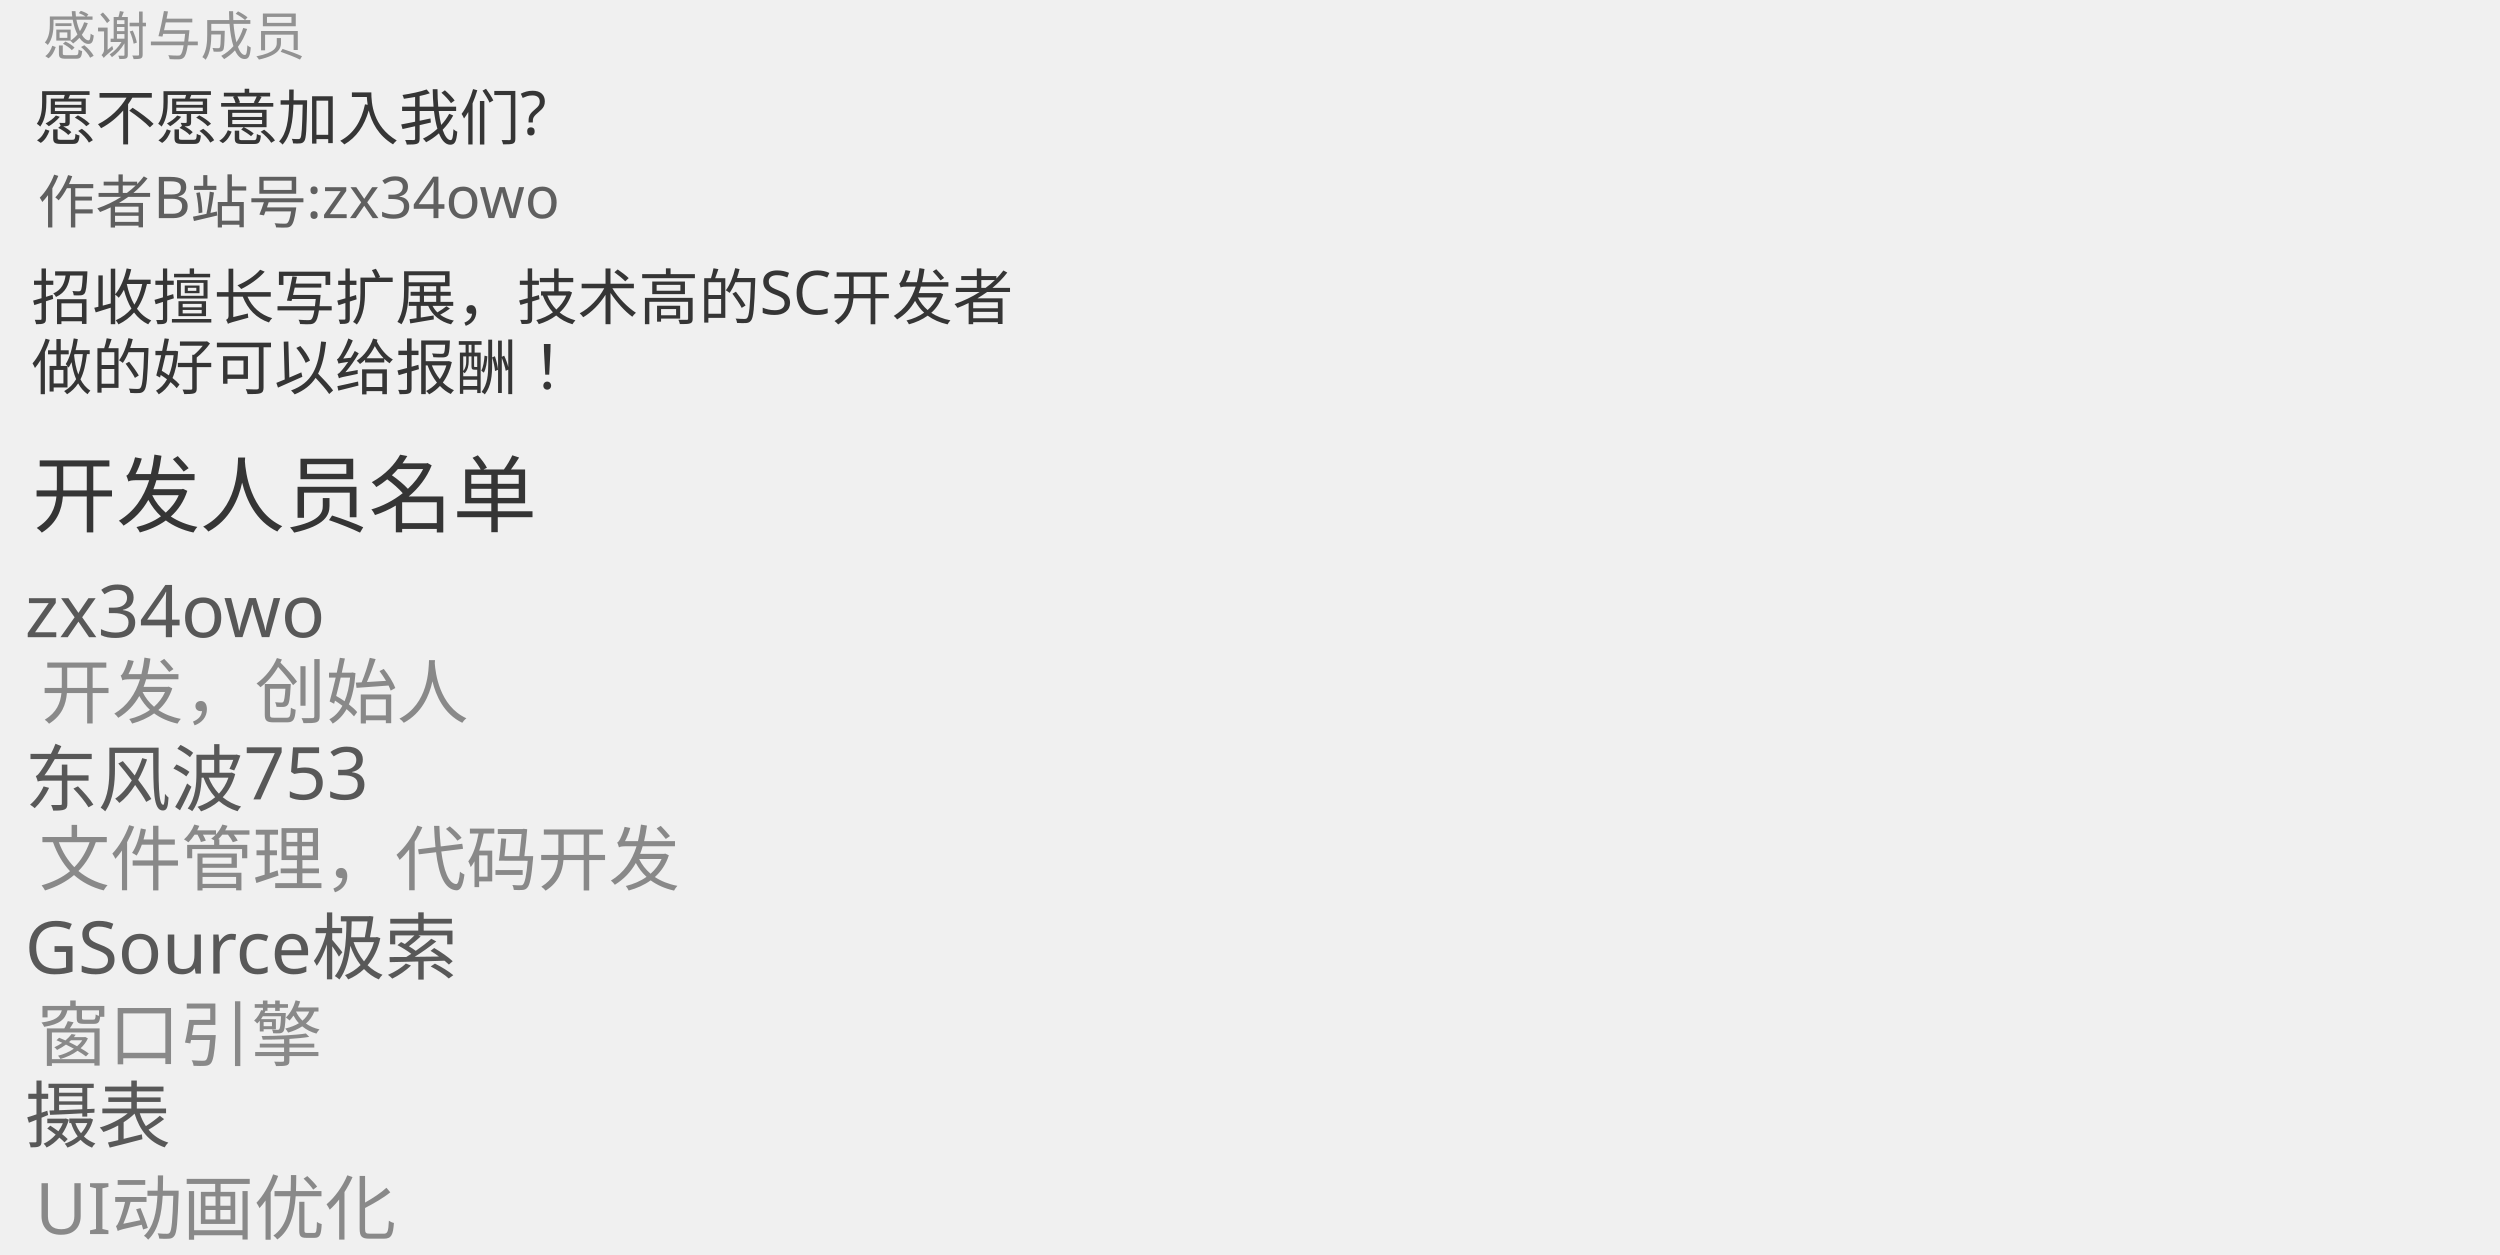
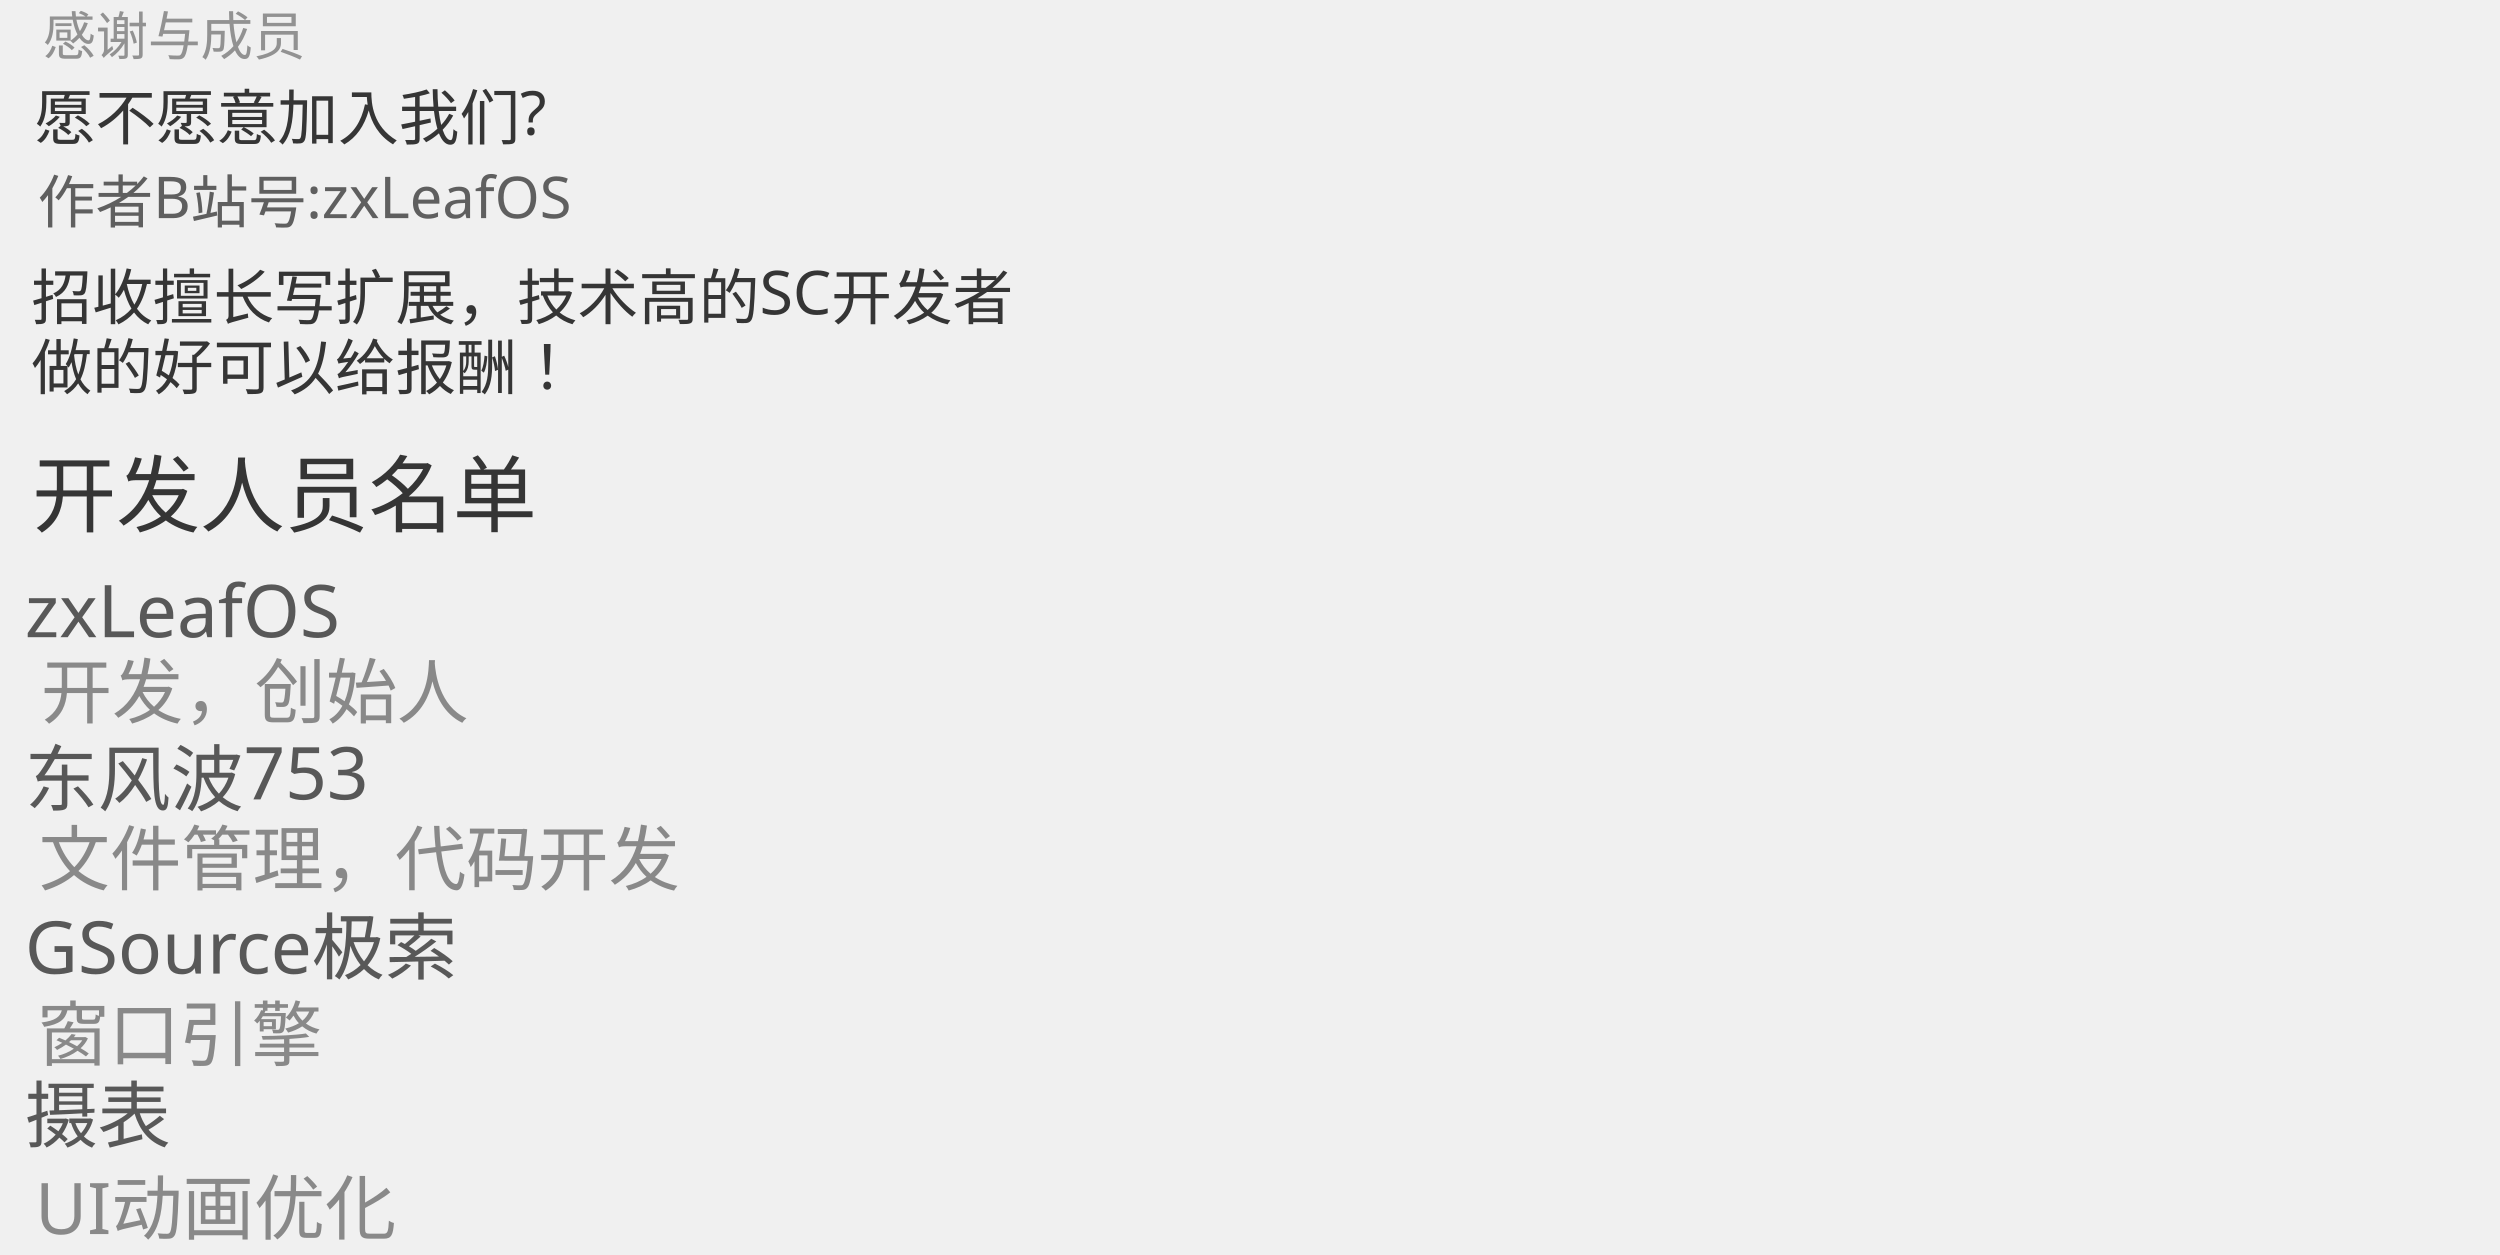
<svg xmlns="http://www.w3.org/2000/svg" version="1.1" width="450.261" height="226.012" viewBox="0,0,450.261,226.012">
  <g transform="translate(-186.0048,-122.0369)">
    <g stroke="none" stroke-miterlimit="10">
      <path d="M188.017,344.781c0,0 -2.013,-1.285 -2.013,-6.721c0,-28.154 0,-116.456 0,-132.72c0,-5.031 3.913,-7.075 3.913,-7.075c0,0 1.765,-2.429 9.236,-2.429c38.207,0 352.59,0 423.109,0c8.978,0 10.24,1.946 10.24,1.946c0,0 3.763,2.727 3.763,7.937c0,16.458 0,104.021 0,132.215c0,5.511 -4.839,6.947 -4.839,6.947c0,0 0.081,1.807 -8.447,1.807c-69.386,0 -388.356,0 -425.117,0c-6.789,0 -9.846,-1.908 -9.846,-1.908z" fill-opacity="0.004" fill="#ffffff" stroke-width="0" />
      <text transform="translate(190.4852,236.8052) scale(0.32817,0.32817)" font-size="40" xml:space="preserve" fill="#585858" stroke-width="1" font-family="&quot;MiSans-Heavy&quot;, Sans Serif" font-weight="normal" text-anchor="start">
-         <tspan x="0" dy="0">zx34owo</tspan>
+         <tspan x="0" dy="0">zxLeafOS</tspan>
        <tspan x="0" dy="46.15px"> </tspan>
        <tspan x="0" dy="46.15px">东风波753</tspan>
        <tspan x="0" dy="46.15px"> </tspan>
        <tspan x="0" dy="46.15px">GSource极索</tspan>
        <tspan x="0" dy="46.15px"> </tspan>
        <tspan x="0" dy="46.15px">摄表</tspan>
      </text>
      <text transform="translate(191.8061,216.6955) scale(0.37866,0.37866)" font-size="40" xml:space="preserve" fill="#353535" stroke-width="1" font-family="&quot;MiSans-Heavy&quot;, Sans Serif" font-weight="normal" text-anchor="start">
        <tspan x="0" dy="0">开发人员名单</tspan>
      </text>
      <text transform="translate(192.7389,313.0182) scale(0.32074,0.32074)" font-size="40" xml:space="preserve" fill="#898989" stroke-width="1" font-family="&quot;MiSans-Heavy&quot;, Sans Serif" font-weight="normal" text-anchor="start">
        <tspan x="0" dy="0">窗口引擎</tspan>
      </text>
      <text transform="translate(192.9991,281.3758) scale(0.32074,0.32074)" font-size="40" xml:space="preserve" fill="#898989" stroke-width="1" font-family="&quot;MiSans-Heavy&quot;, Sans Serif" font-weight="normal" text-anchor="start">
        <tspan x="0" dy="0">文件管理，代码开发</tspan>
      </text>
      <text transform="translate(193.3762,251.3034) scale(0.32074,0.32074)" font-size="40" xml:space="preserve" fill="#898989" stroke-width="1" font-family="&quot;MiSans-Heavy&quot;, Sans Serif" font-weight="normal" text-anchor="start">
        <tspan x="0" dy="0">开发，创始人</tspan>
      </text>
      <text transform="translate(192.3282,344.2963) scale(0.32074,0.32074)" font-size="40" xml:space="preserve" fill="#898989" stroke-width="1" font-family="&quot;MiSans-Heavy&quot;, Sans Serif" font-weight="normal" text-anchor="start">
        <tspan x="0" dy="0">UI动画优化</tspan>
      </text>
      <text transform="translate(191.6697,179.5553) scale(0.27321,0.27321)" font-size="40" xml:space="preserve" fill="#353535" stroke-width="1" font-family="&quot;MiSans-Heavy&quot;, Sans Serif" font-weight="normal" text-anchor="start">
        <tspan x="0" dy="0">招收擅长写扩展，技术高的SC开发者</tspan>
        <tspan x="0" dy="46.15px">做的好可以给报酬！</tspan>
      </text>
      <text transform="translate(192.7913,162.1875) scale(0.26011,0.26011)" font-size="40" xml:space="preserve" fill="#5f5f5f" stroke-width="1" font-family="&quot;MiSans-Heavy&quot;, Sans Serif" font-weight="normal" text-anchor="start">
-         <tspan x="0" dy="0">作者B站号:zx34owo</tspan>
+         <tspan x="0" dy="0">作者B站号:zxLeafOS</tspan>
      </text>
      <text transform="translate(193.7836,131.9758) scale(0.23608,0.23608)" font-size="40" xml:space="preserve" fill="#929292" stroke-width="1" font-family="&quot;MiSans-Heavy&quot;, Sans Serif" font-weight="normal" text-anchor="start">
        <tspan x="0" dy="0">感谢与成员</tspan>
      </text>
      <text transform="translate(192.2465,147.1955) scale(0.27321,0.27321)" font-size="40" xml:space="preserve" fill="#353535" stroke-width="1" font-family="&quot;MiSans-Heavy&quot;, Sans Serif" font-weight="normal" text-anchor="start">
        <tspan x="0" dy="0">愿不愿意加入我们?</tspan>
      </text>
    </g>
  </g>
</svg>
